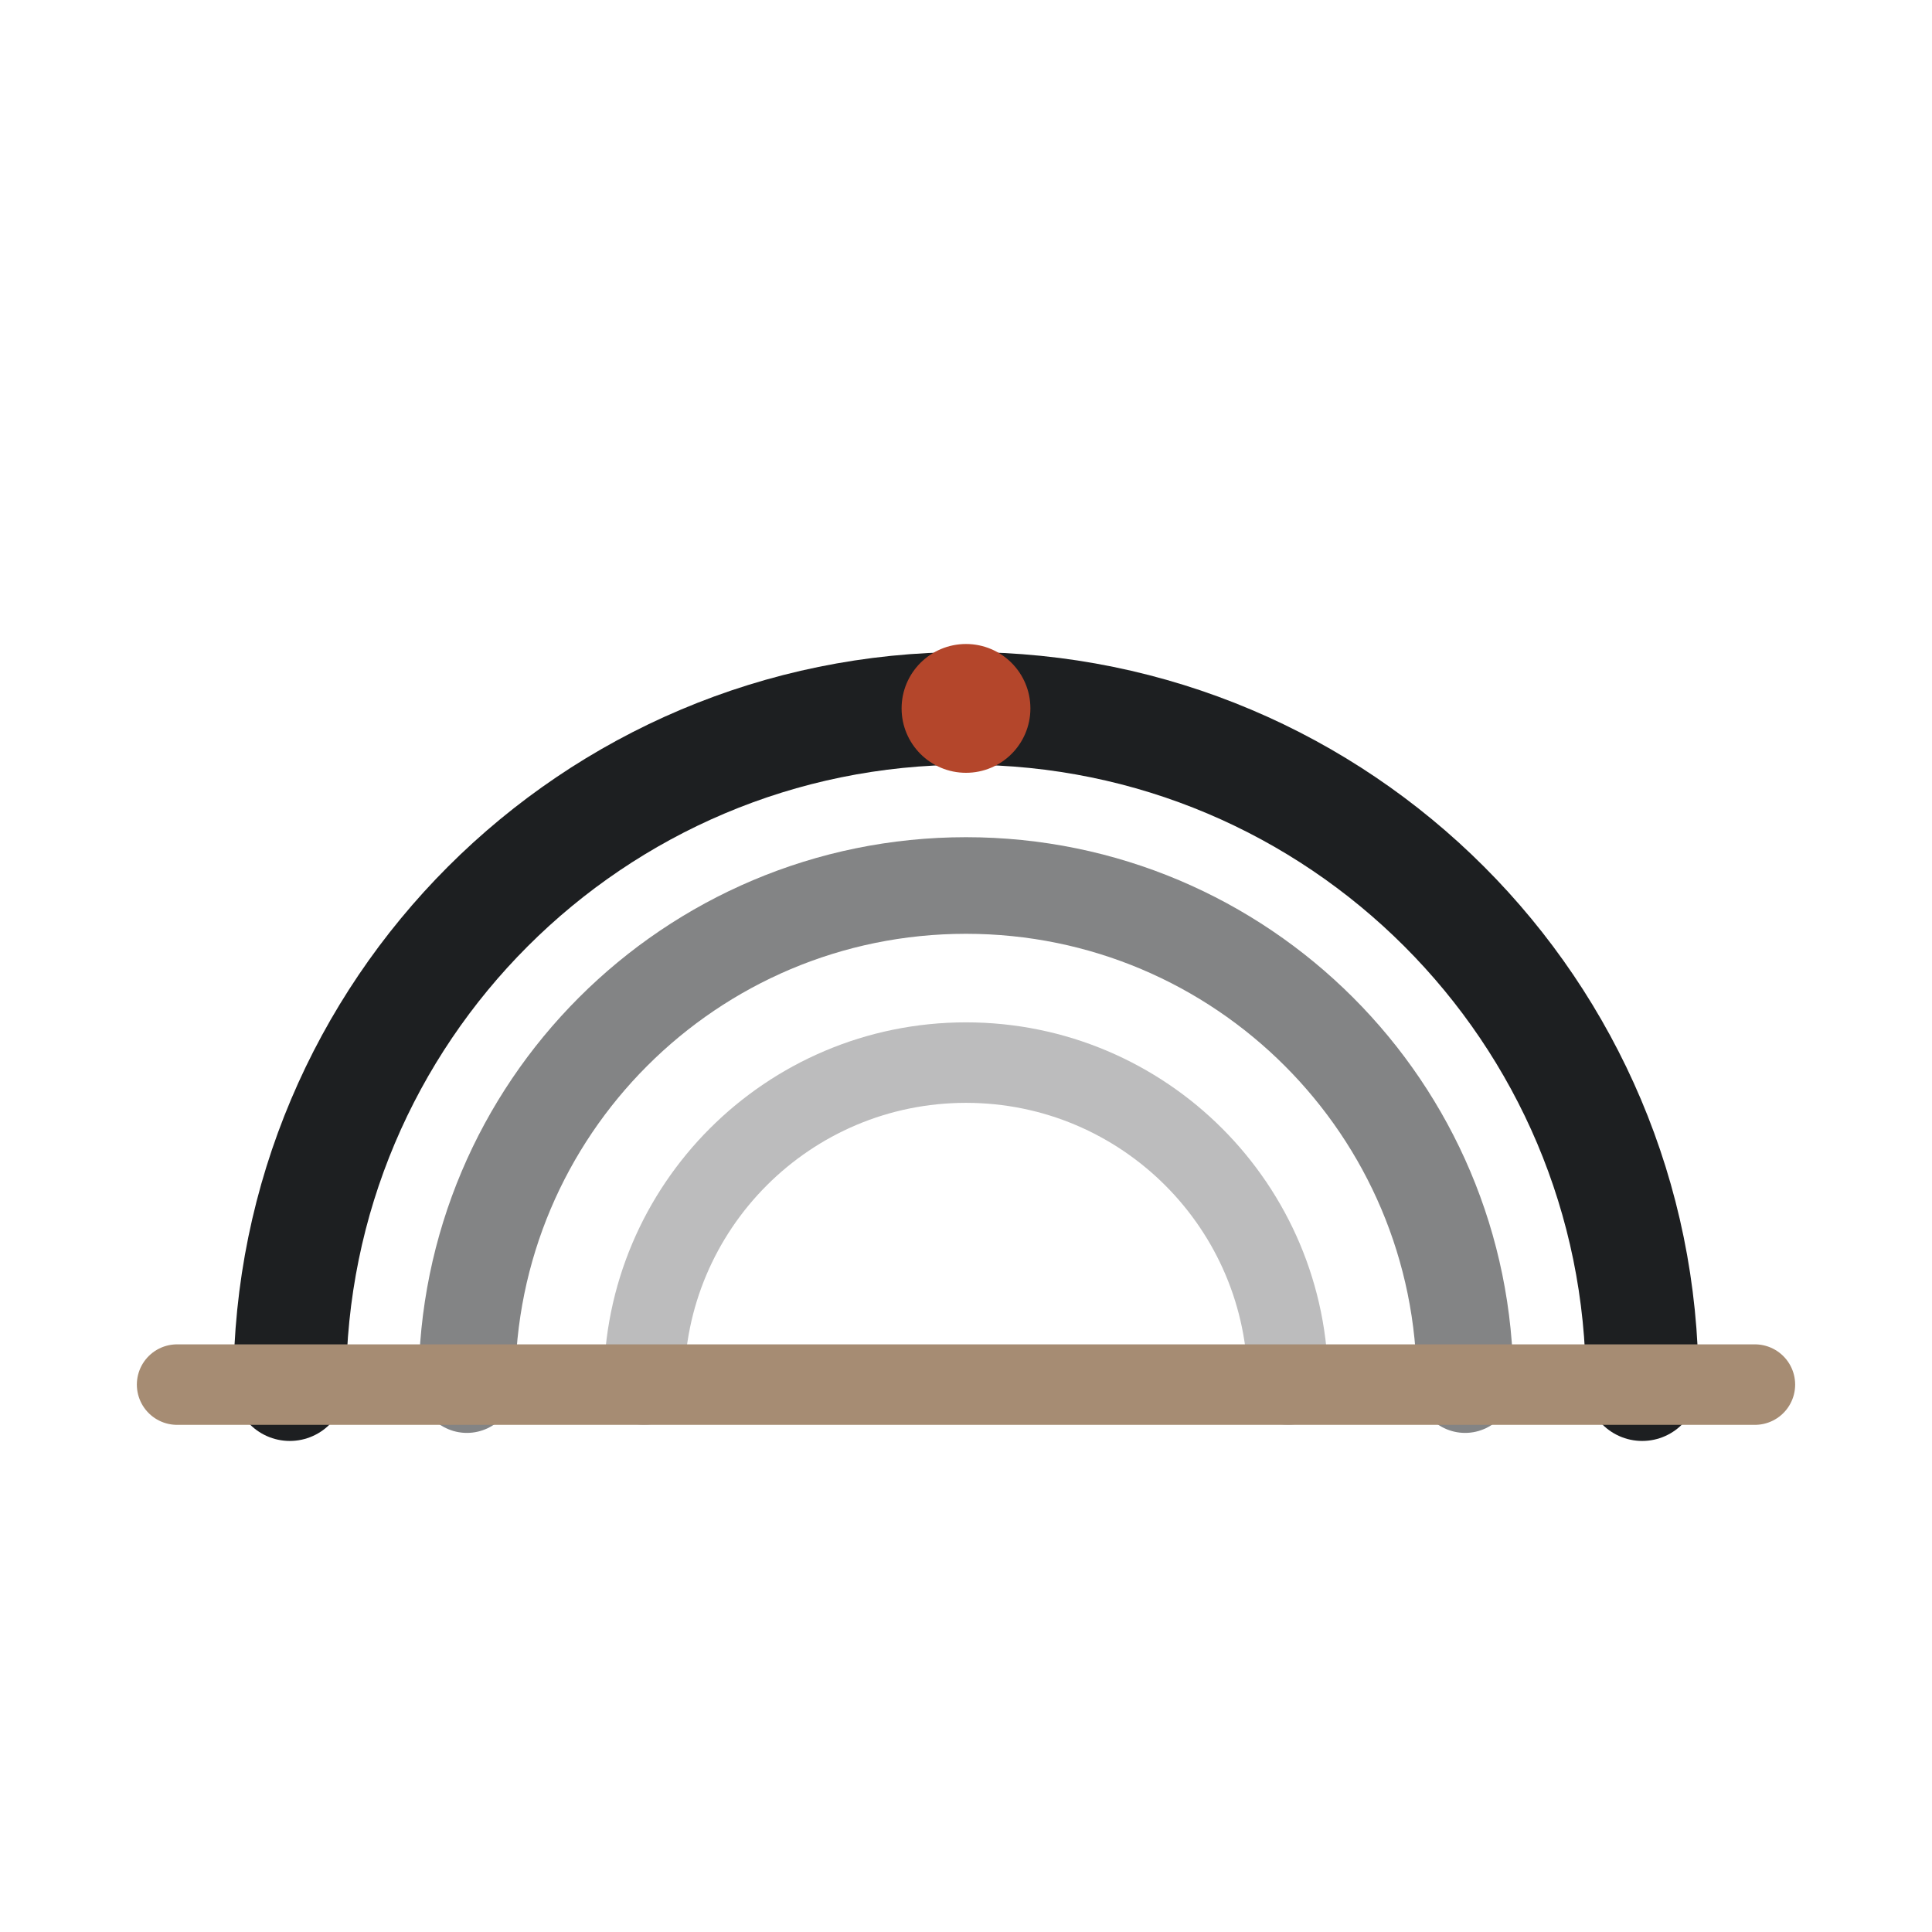
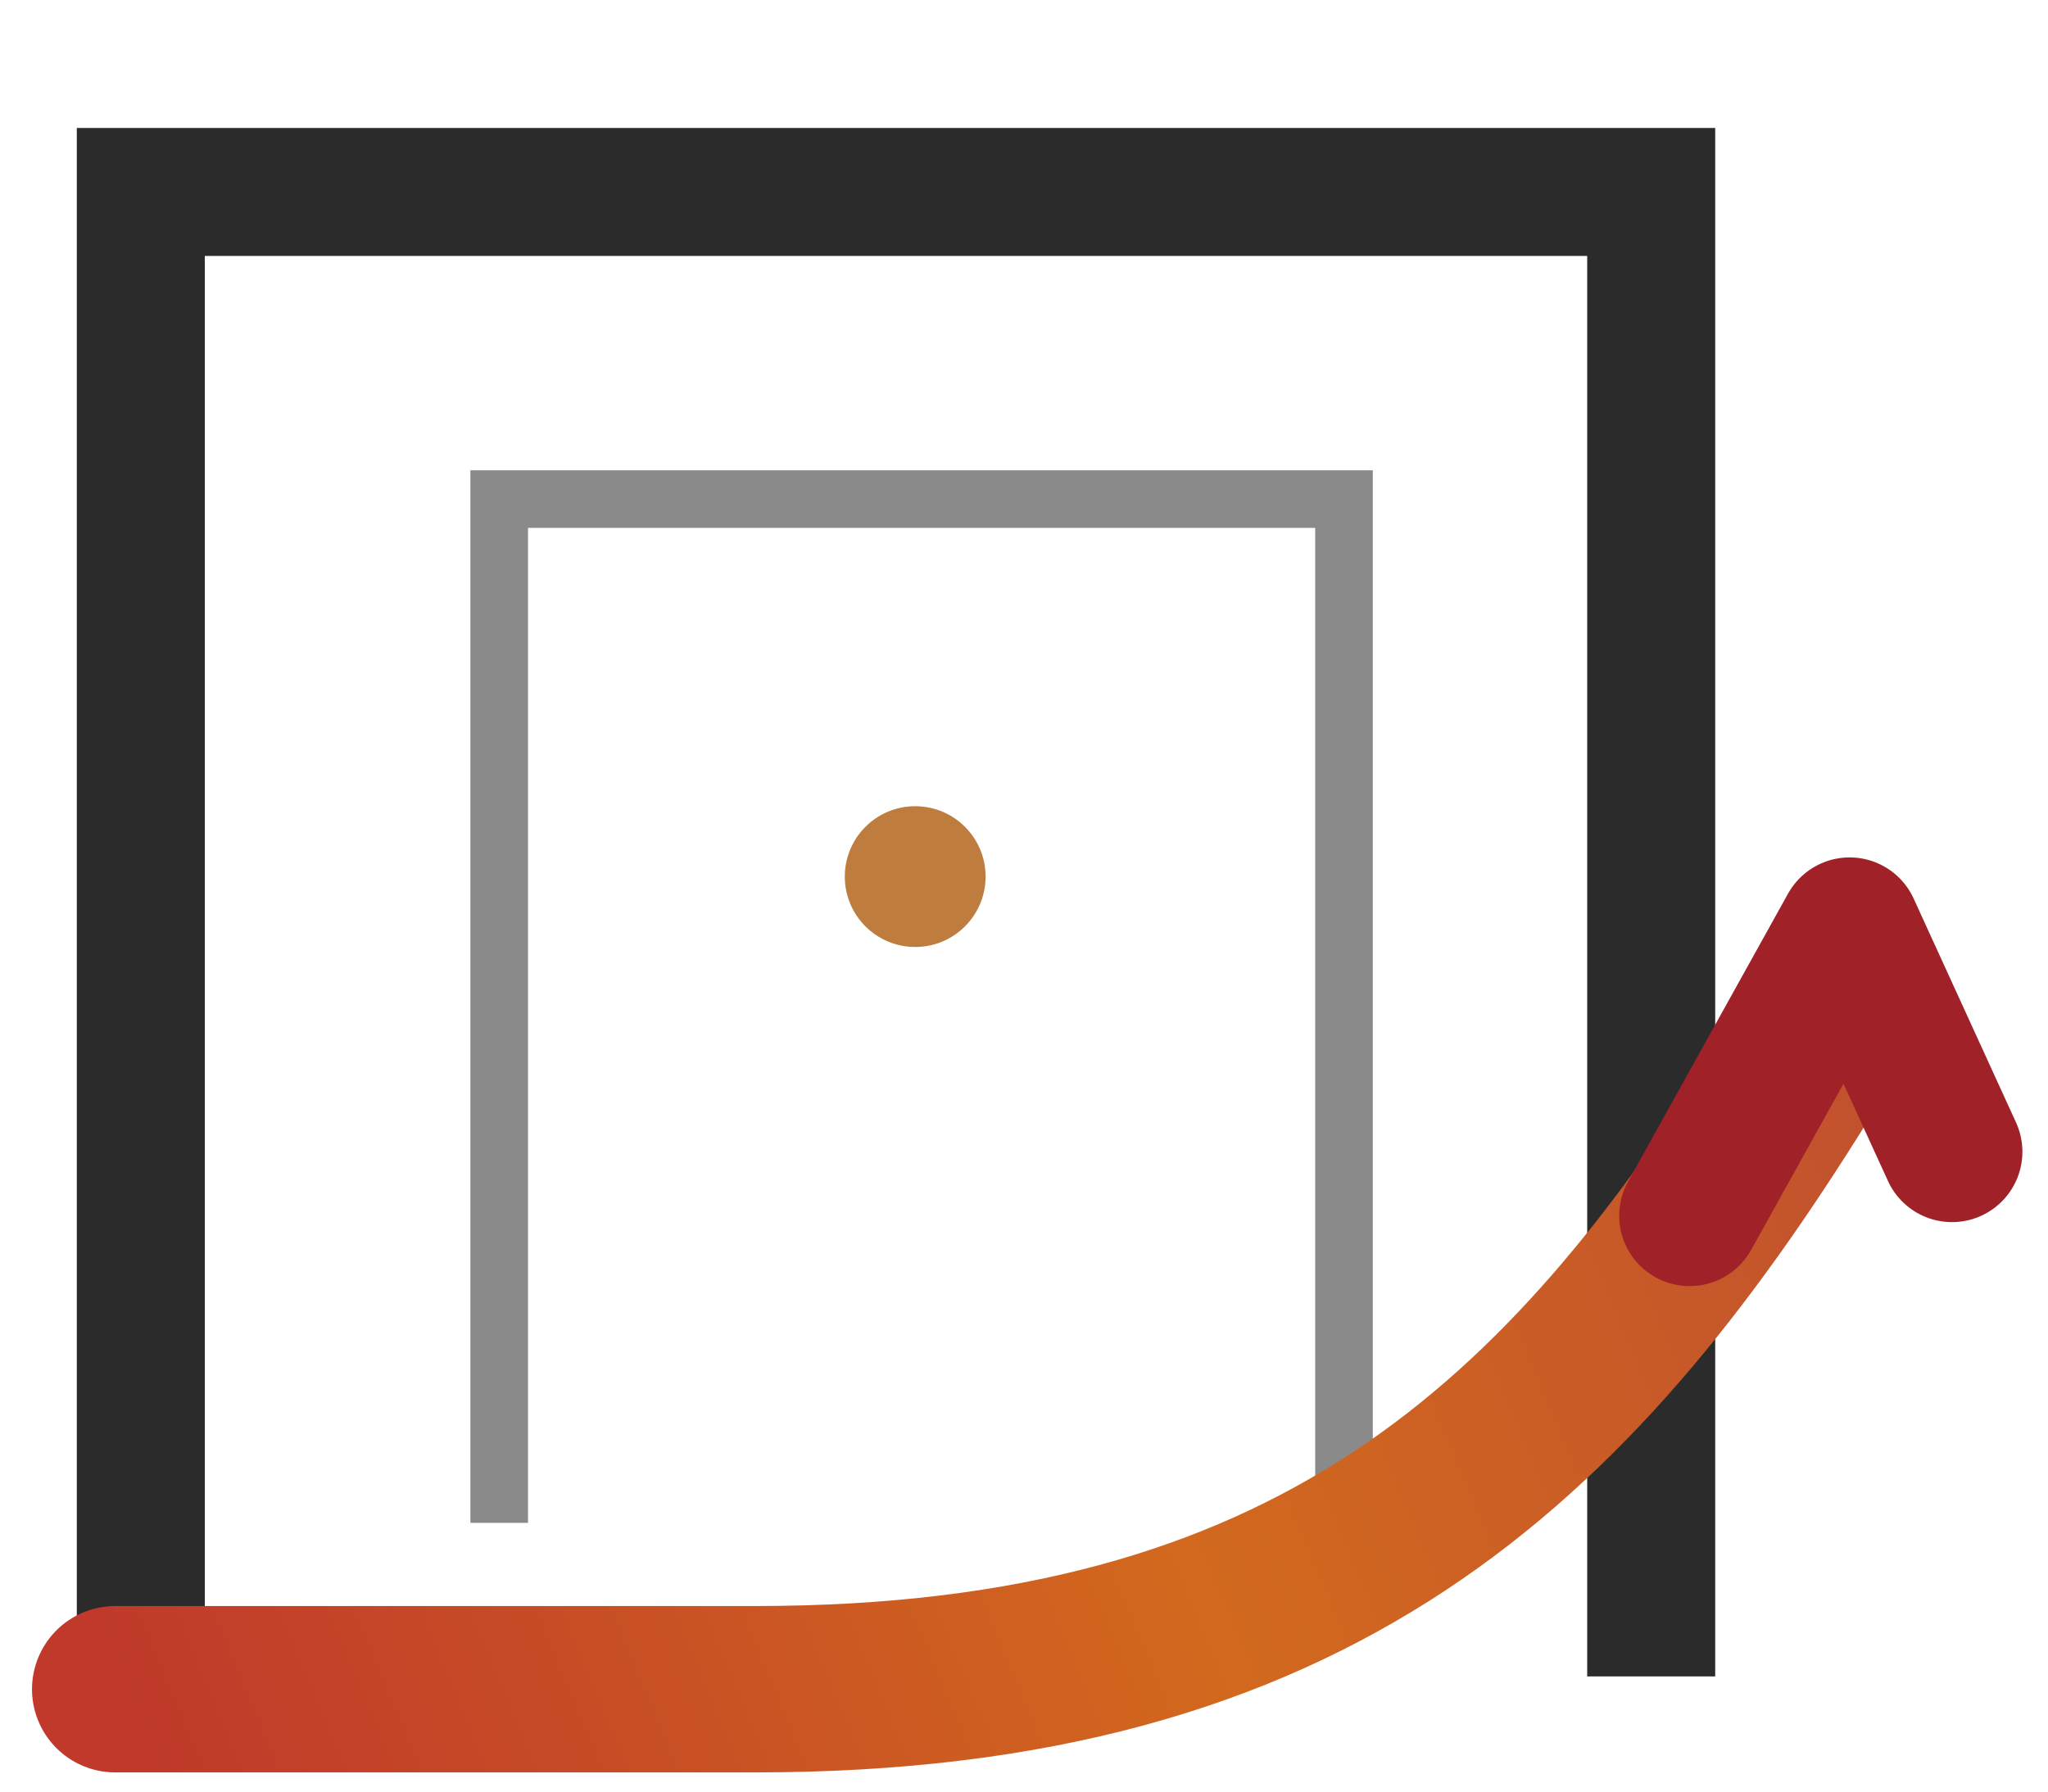
- <svg xmlns="http://www.w3.org/2000/svg" viewBox="0 0 240 240" role="img" aria-labelledby="tgmTitle tgmDesc">
-   <g fill="none" stroke-linecap="round">
-     <path d="M36 172 A 84 84 0 0 1 204 172" stroke="#1d1f21" stroke-width="14" />
-     <path d="M58 172 A 62 62 0 0 1 182 172" stroke="#1d1f21" stroke-width="12" opacity=".55" />
-     <path d="M80 172 A 40 40 0 0 1 160 172" stroke="#1d1f21" stroke-width="10" opacity=".3" />
-     <path d="M22 172 H 218" stroke="#a68c73" stroke-width="10" />
-   </g>
-   <circle cx="120" cy="88" r="8" fill="#b4462b" />
+ <svg xmlns="http://www.w3.org/2000/svg" viewBox="0 0 320 280" role="img" aria-labelledby="tgmTitle tgmDesc">
+   <defs>
+     <linearGradient id="tgPath" x1="18" y1="264" x2="290" y2="150" gradientUnits="userSpaceOnUse">
+       <stop offset="0" stop-color="#C0392B" />
+       <stop offset=".55" stop-color="#D2691E" />
+       <stop offset="1" stop-color="#C1502E" />
+     </linearGradient>
+   </defs>
+   <path d="M22 262 V30 H258 V262" fill="none" stroke="#2B2B2B" stroke-width="20" stroke-linejoin="miter" />
+   <path d="M78 238 V78 H210 V238" fill="none" stroke="#8A8A8A" stroke-width="9" stroke-linejoin="miter" />
+   <circle cx="143" cy="137" r="11" fill="#BE7D3E" />
+   <path d="M18 264 H118 C205 264 245 226 281 168" fill="none" stroke="url(#tgPath)" stroke-width="26" stroke-linecap="round" />
+   <path d="M264 190 L289 145 L305 180" fill="none" stroke="#A02128" stroke-width="22" stroke-linecap="round" stroke-linejoin="round" />
</svg>
